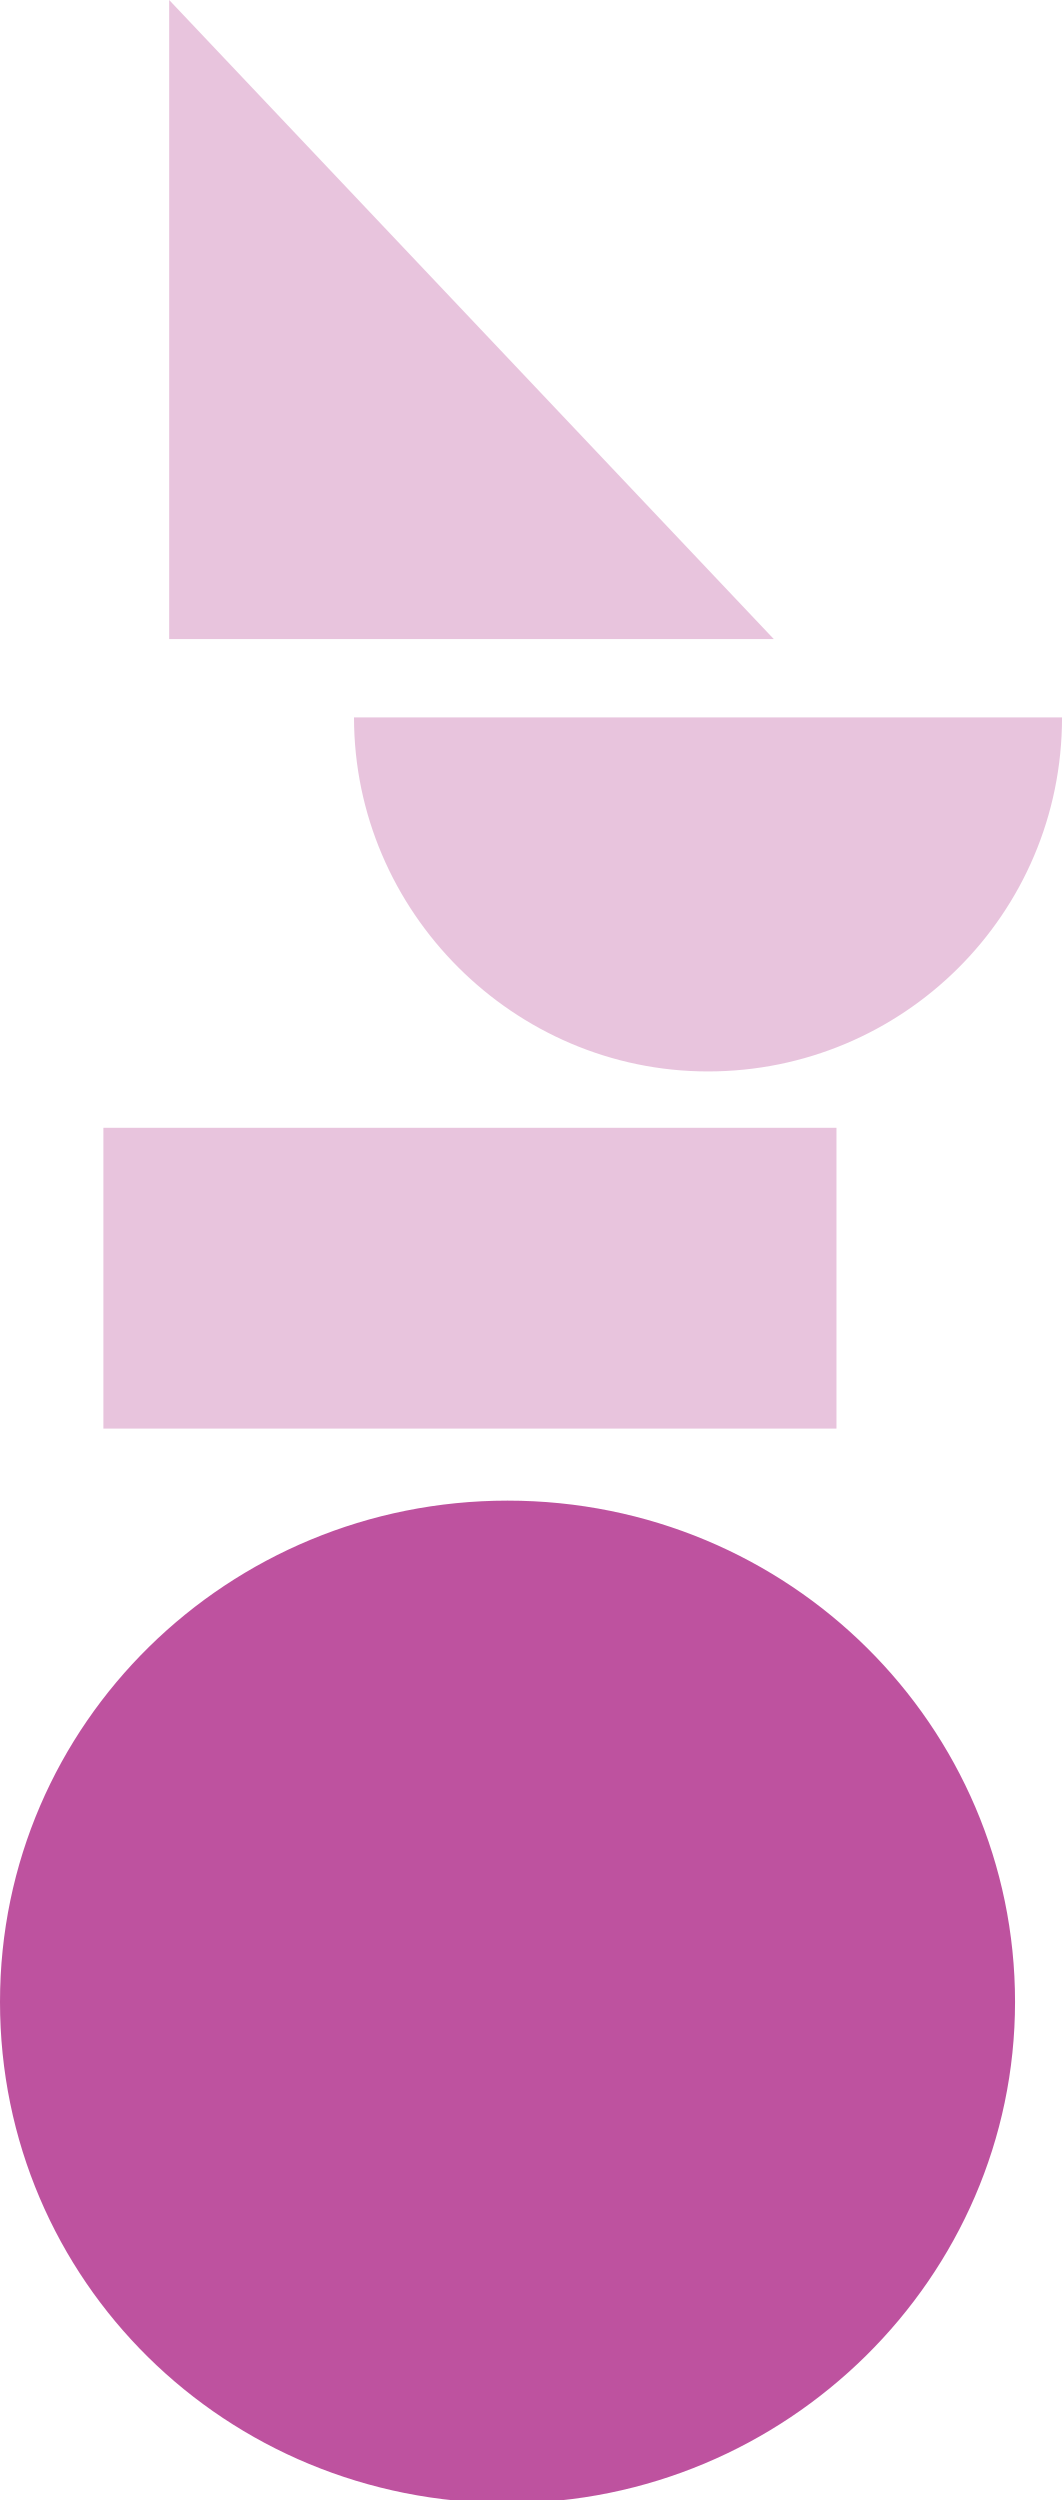
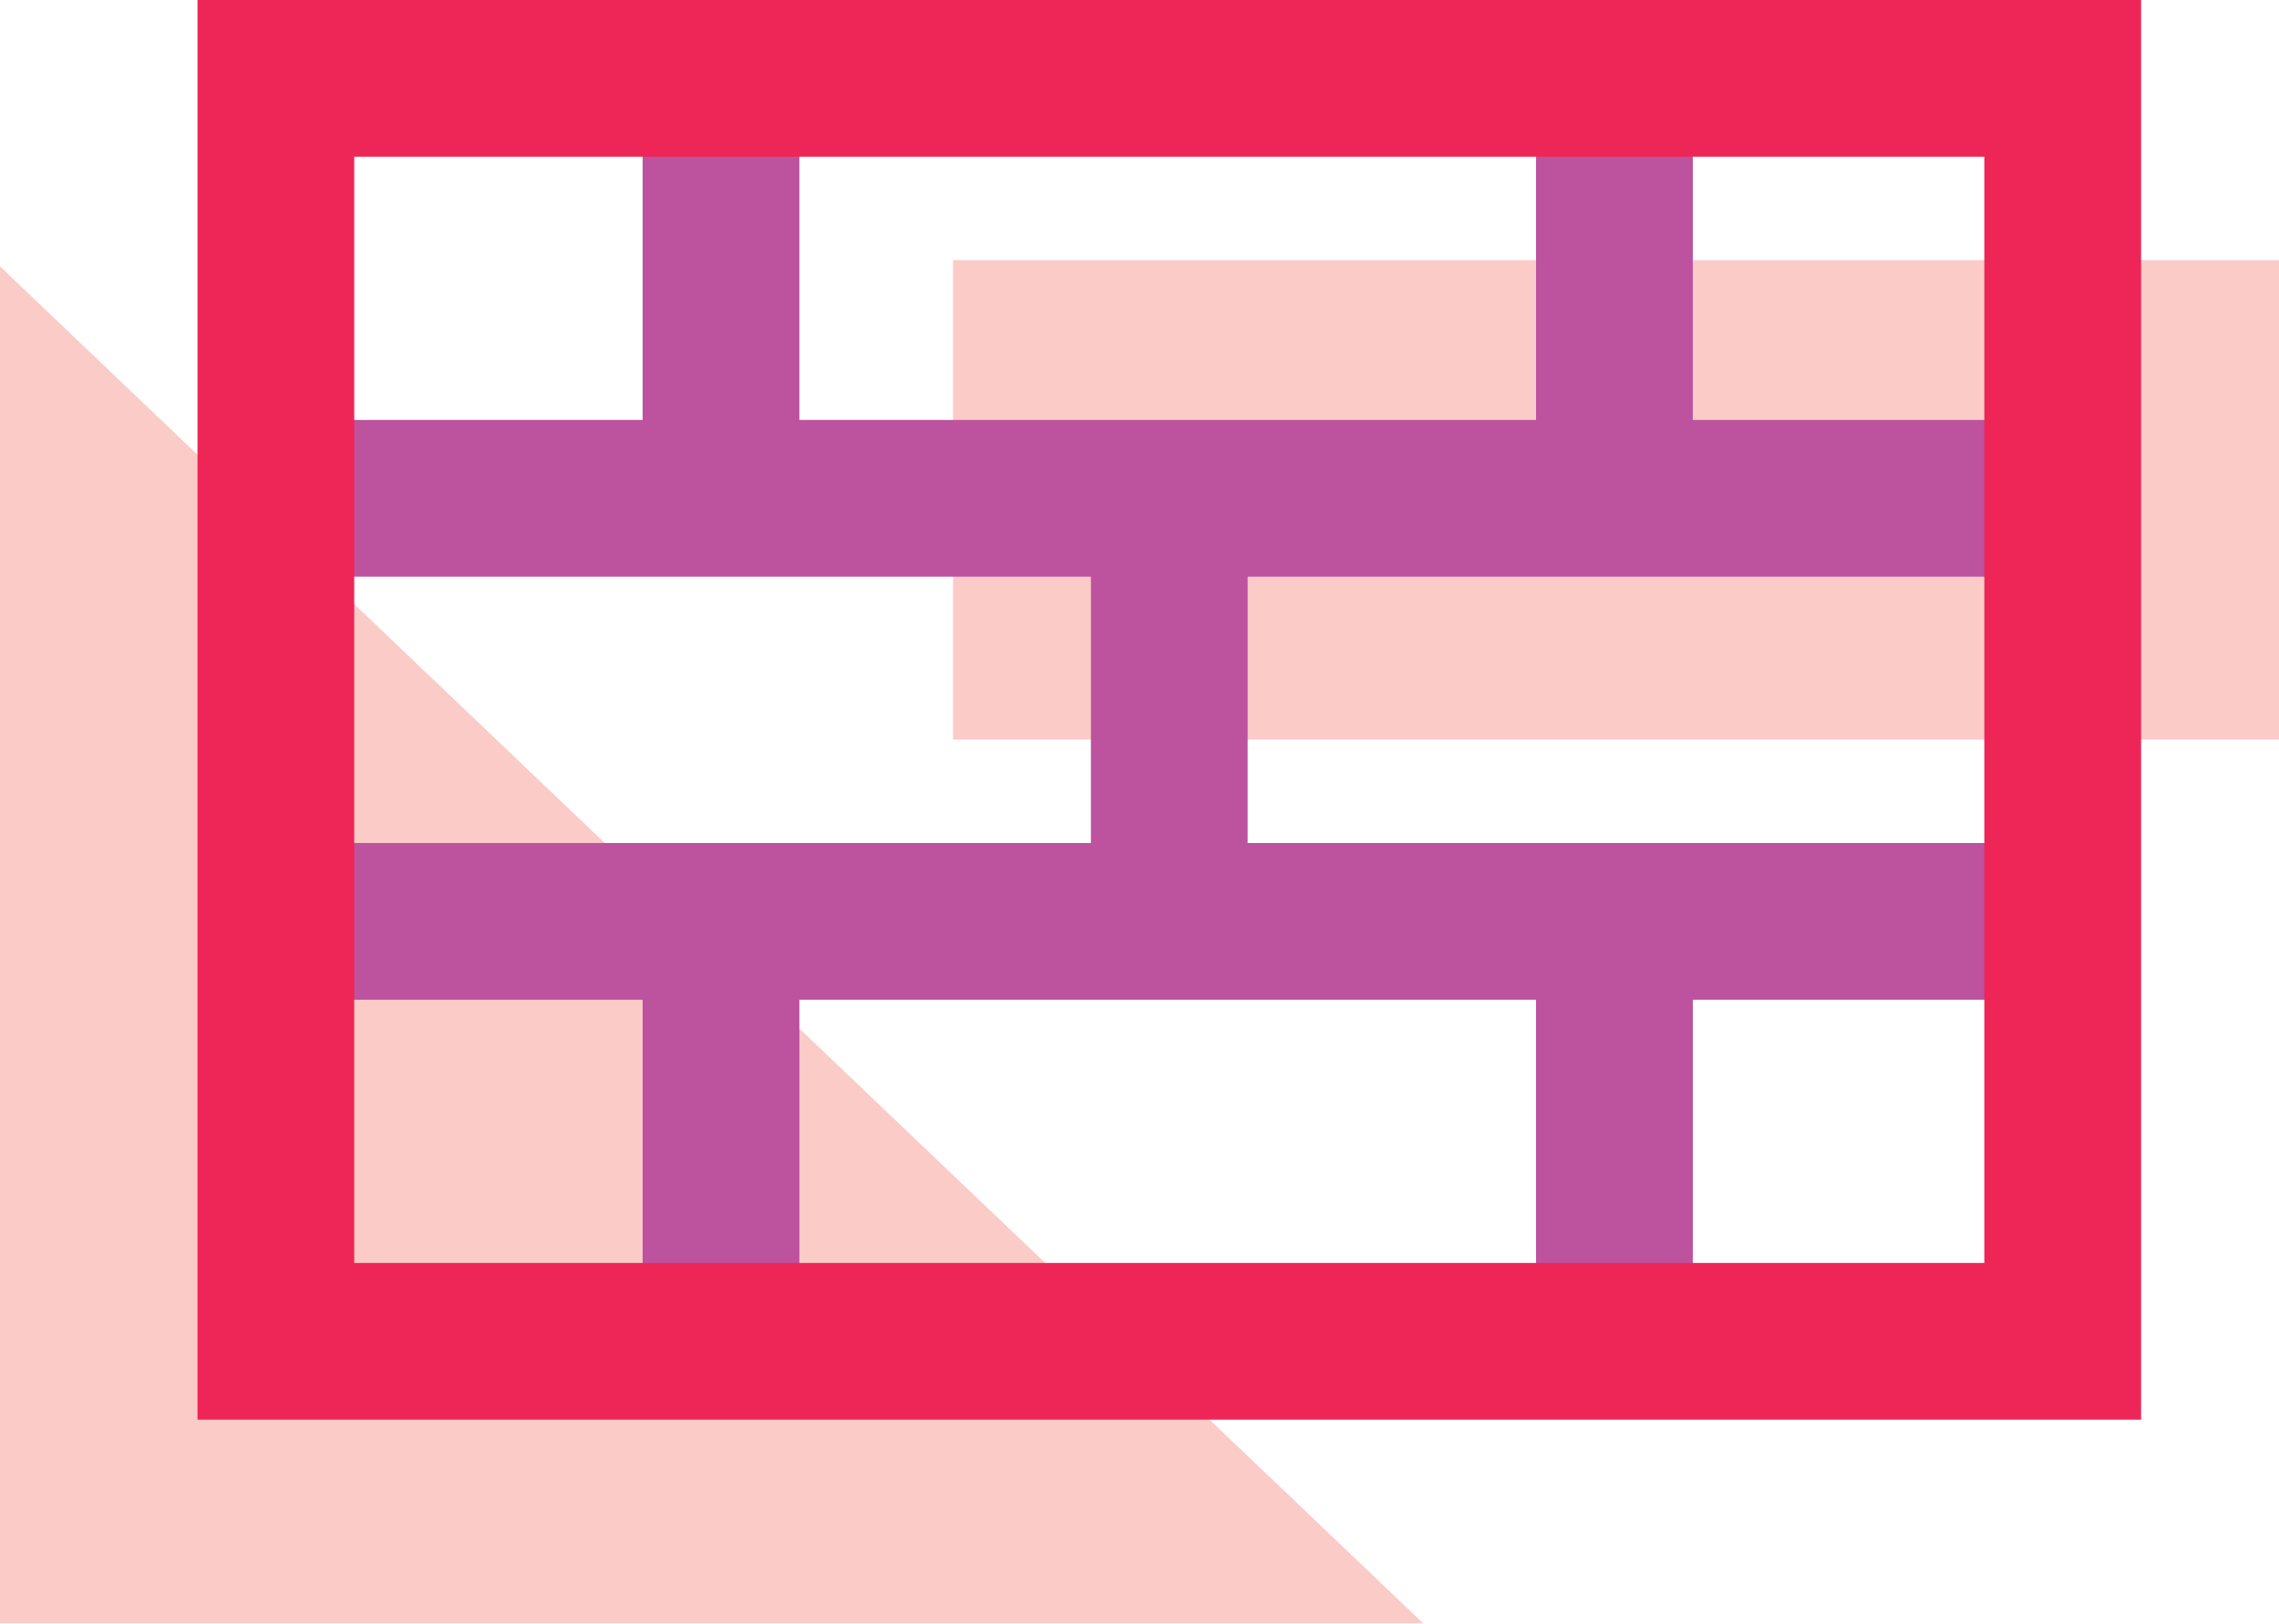
- <svg xmlns="http://www.w3.org/2000/svg" id="Layer_1" viewBox="0 0 33.9 79.8">
-   <style>.st0{fill:#be529f}.st1{fill:#e8c4dd}</style>
-   <path class="st0" d="M32.4 63.9c0 8.8-7.3 16-16.2 16-9 0-16.2-7.1-16.2-16s7.3-16 16.2-16c9 0 16.2 7.2 16.2 16" />
-   <path class="st1" d="M3.3 36h23.4v9.6H3.3zm30.6-13.1c0 6.3-5.1 11.3-11.3 11.3s-11.3-5.1-11.3-11.3h22.6zM5.4 0v20.4h19.3z" />
+ <svg xmlns="http://www.w3.org/2000/svg" id="Layer_1" viewBox="0 0 72.7 51.8">
+   <style>.st0{fill:#fbcbc7}.st1,.st2{fill:none;stroke:#bd529e;stroke-width:5;stroke-miterlimit:10}.st2{stroke:#ee2658}</style>
+   <path class="st0" d="M30.4 8.3v15.3h42.3V8.3H30.4zM0 8.5v43.3h45.4L0 8.5z" />
+   <path class="st1" d="M37.3 15.9v13.5M51.5 2.5v13.4M23 2.5v13.4m28.5 13.5v13.4M23 29.4v13.4M8.8 15.9h57m-57 13.5h57" />
+   <path class="st2" d="M8.8 2.5h57v40.3h-57z" />
</svg>
